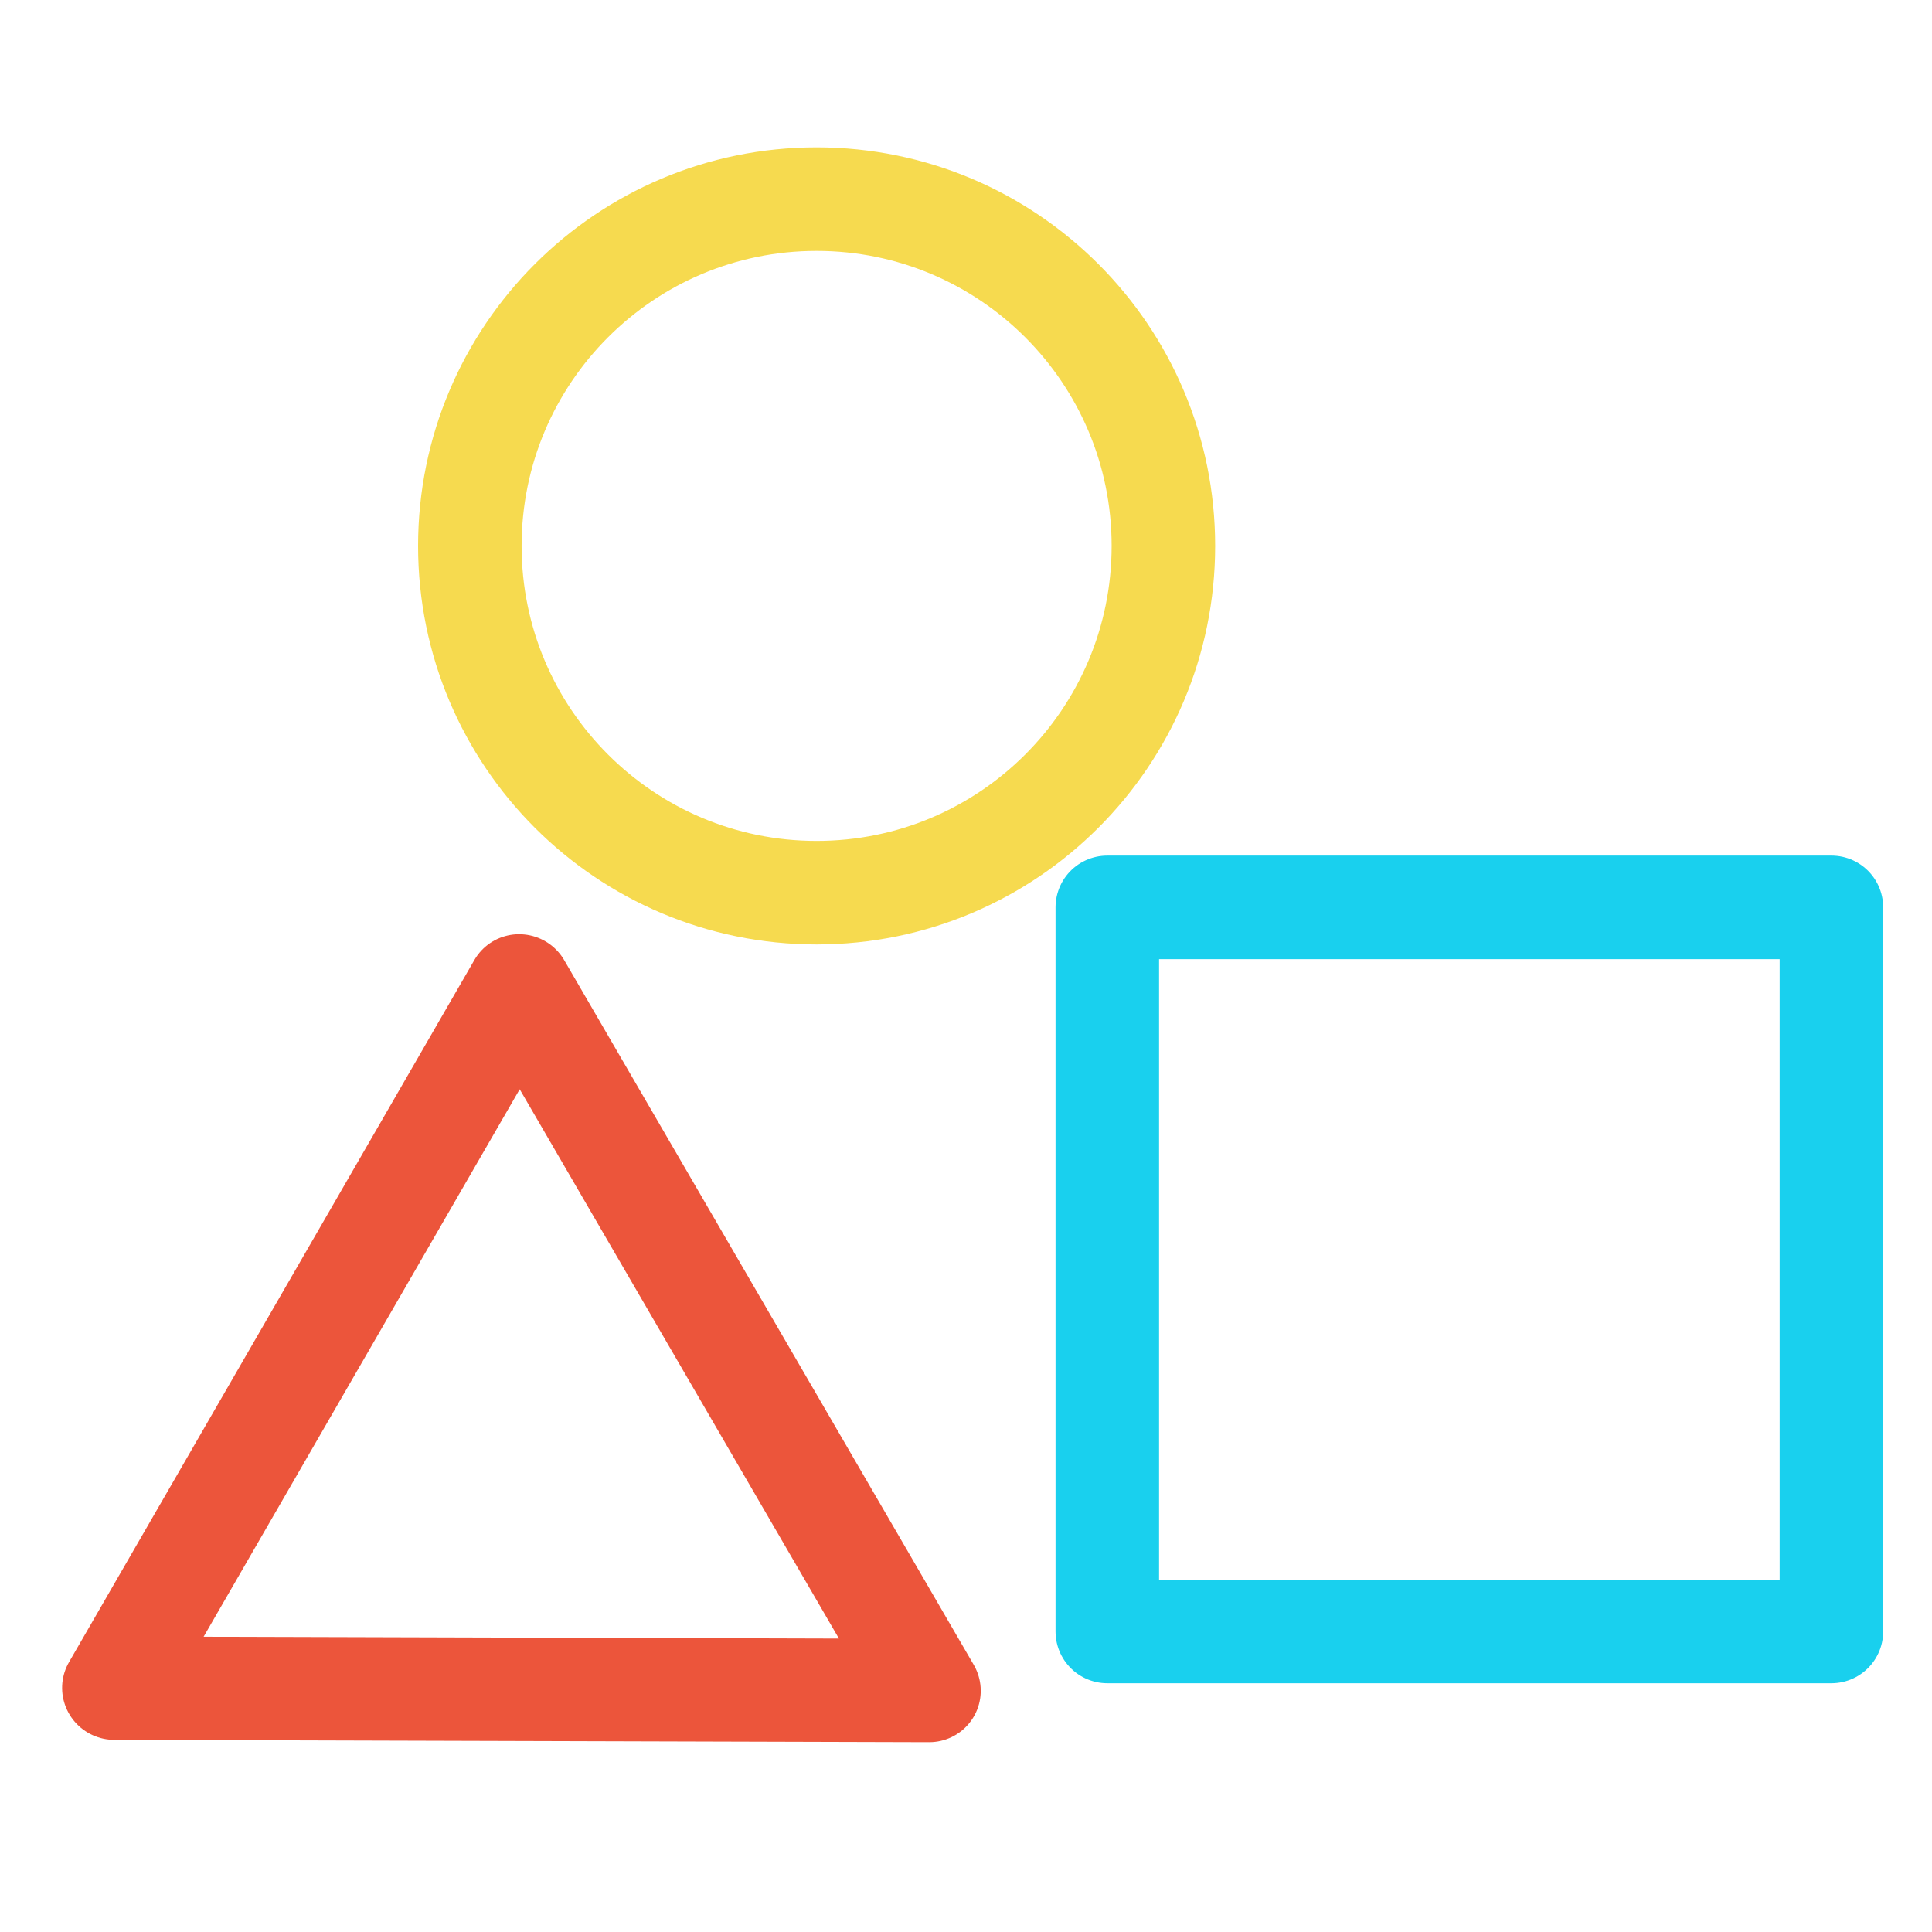
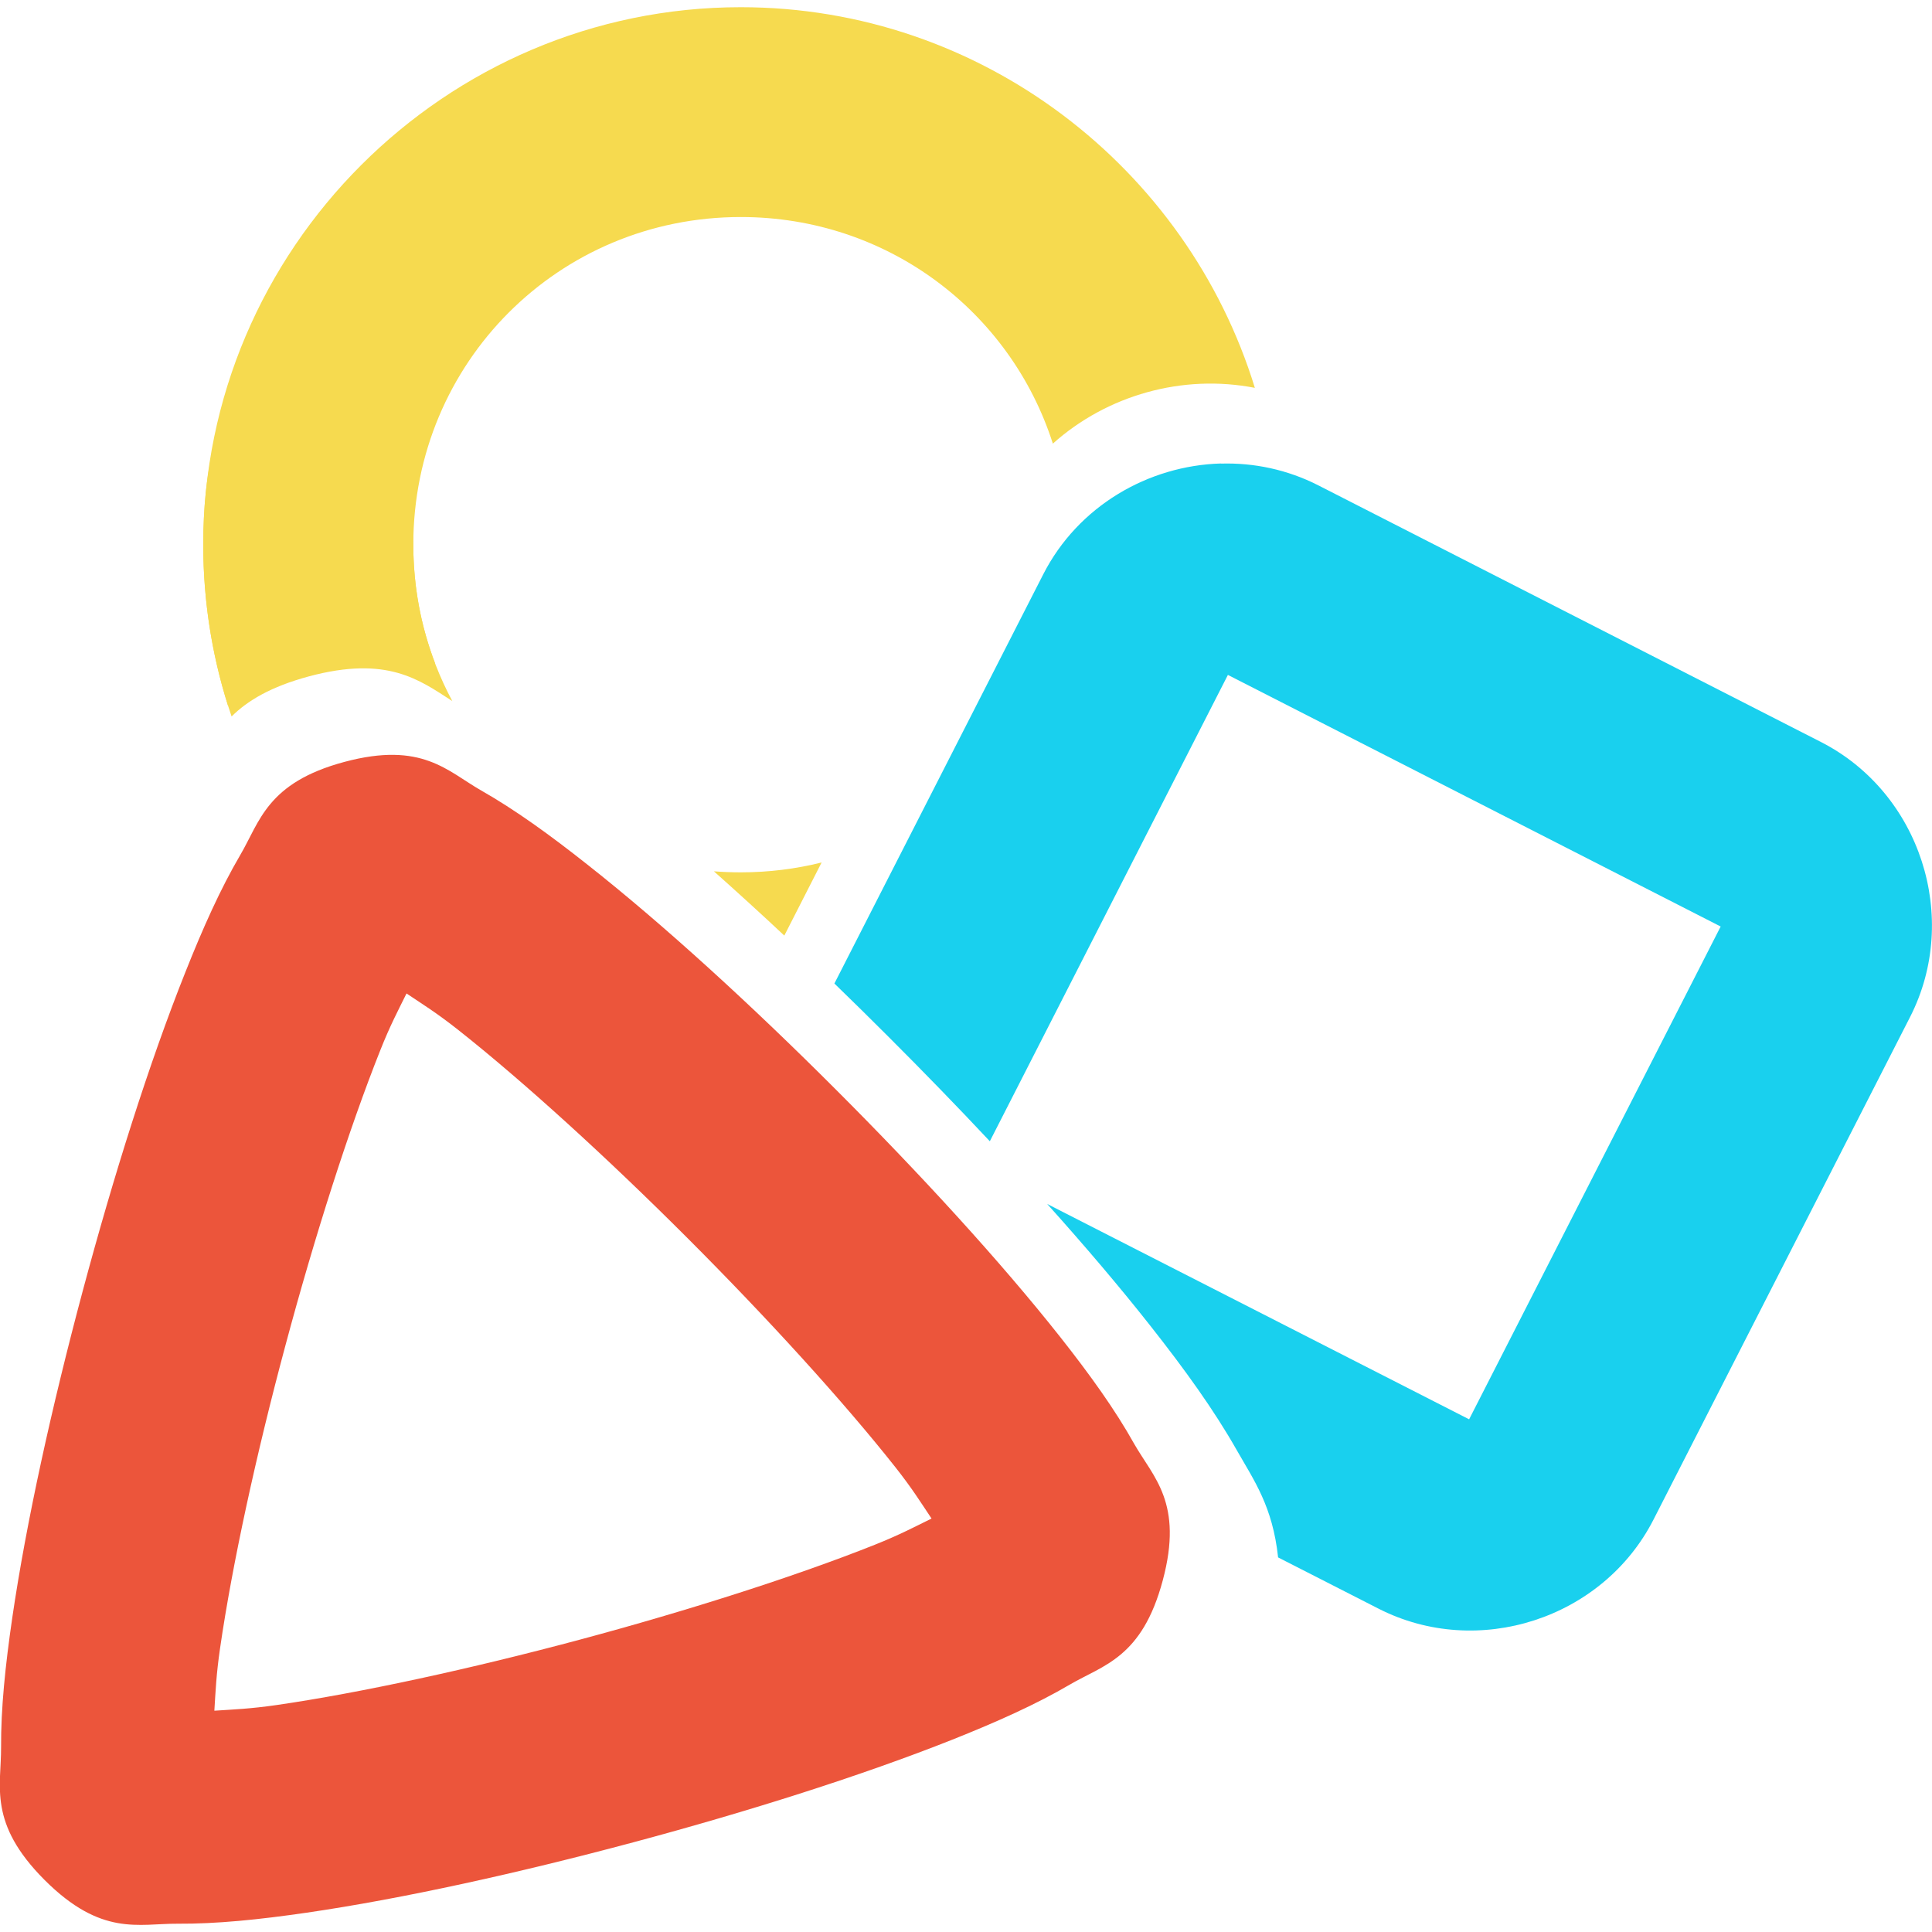
- <svg xmlns="http://www.w3.org/2000/svg" width="512" height="512" viewBox="0 0 135.467 135.467" version="1.1" id="svg1" xml:space="preserve">
+ <svg xmlns="http://www.w3.org/2000/svg" width="64" height="64" viewBox="0 0 16.933 16.933" version="1.1" id="svg1" xml:space="preserve">
  <defs id="defs1" />
-   <g id="layer1" transform="translate(-84.19875,-57.98875)">
-     <circle style="fill:none;stroke:#f6da4f;stroke-width:7.259;stroke-linecap:round;stroke-dasharray:none;stroke-opacity:1" id="path1" cx="141.458" cy="96.267" r="24.315" />
-     <rect style="fill:none;fill-opacity:1;stroke:#19d0ee;stroke-width:7.259;stroke-linecap:round;stroke-linejoin:round;stroke-dasharray:none;stroke-opacity:1;paint-order:normal" id="rect1" width="50.773" height="50.773" x="161.84" y="121.611" />
-     <path style="fill:none;stroke:#ec553b;stroke-width:8.072;stroke-linecap:round;stroke-linejoin:round;stroke-dasharray:none;stroke-opacity:1" id="path2" d="m 66.377,141.754 8.209,-30.638 8.209,-30.638 22.429,22.429 22.429,22.429 -30.638,8.209 z" transform="matrix(0.8707201,0.2348458,-0.2306465,0.8665207,67.08857,37.9371)" />
+   <g id="layer3" style="display:inline" transform="matrix(0.9935103,0,0,0.9935103,0.1103124,0.04724505)">
+     <path id="path3" style="baseline-shift:baseline;display:inline;overflow:visible;opacity:1;vector-effect:none;fill:#f6da4f;stroke-linecap:round;stroke-linejoin:round;enable-background:accumulate;stop-color:#000000;stop-opacity:1" d="m 6.424,0.016 c -2.608,0 -4.742,2.134 -4.742,4.742 0,0.494 0.076,0.97 0.218,1.419 C 2.042,6 2.261,5.839 2.675,5.728 3.198,5.588 3.49,5.673 3.727,5.804 3.603,5.48 3.535,5.128 3.535,4.758 c 0,-1.607 1.282,-2.891 2.889,-2.891 1.295,0 2.38,0.834 2.753,1.999 C 9.656,3.437 10.323,3.25 10.959,3.374 10.363,1.435 8.551,0.016 6.424,0.016 Z M 7.137,7.561 c -0.228,0.057 -0.467,0.087 -0.713,0.087 -0.08,0 -0.159,-0.003 -0.237,-0.009 0.204,0.182 0.412,0.371 0.621,0.567 z M 3.313,8.11 C 3.288,8.162 3.263,8.212 3.238,8.263 3.645,8.634 4.117,8.935 4.634,9.147 4.352,8.899 4.084,8.674 3.839,8.481 3.622,8.309 3.478,8.221 3.313,8.11 Z" />
+     <path id="rect3" style="baseline-shift:baseline;display:inline;overflow:visible;opacity:1;vector-effect:none;fill:#19d0ee;stroke-linecap:round;stroke-linejoin:round;enable-background:accumulate;stop-color:#000000;stop-opacity:1" d="m 11.331,-1.247 c -0.562,0.308 -0.951,0.907 -0.951,1.583 l 3.39e-4,4.053 c 0.212,0.065 0.424,0.132 0.637,0.201 0.411,0.133 0.82,0.272 1.217,0.415 l 1.5e-5,-4.619 4.881,3.6981e-4 9.1e-5,4.881 -4.179,2.348e-4 c 0.465,0.179 0.903,0.361 1.296,0.542 0.453,0.208 0.844,0.41 1.178,0.63 0.26,0.171 0.51,0.299 0.758,0.679 l 0.995,-2.215e-4 c 0.983,0 1.803,-0.82 1.803,-1.803 l 1.9e-5,-4.978 c 0,-0.983 -0.82,-1.803 -1.803,-1.803 l -4.978,-4.796e-4 c -0.307,0 -0.599,0.08 -0.854,0.22 z" transform="rotate(27.04361)" />
+     <path style="baseline-shift:baseline;display:inline;overflow:visible;vector-effect:none;fill:#ec553b;stroke-linecap:round;stroke-linejoin:round;enable-background:accumulate;stop-color:#000000;stop-opacity:1;opacity:1" d="m 4.271,6.229 c -0.709,0 -0.857,0.316 -1.102,0.557 C 2.926,7.026 2.687,7.319 2.432,7.662 1.92,8.348 1.357,9.231 0.832,10.141 c -0.525,0.91 -1.007,1.837 -1.346,2.623 -0.169,0.393 -0.304,0.746 -0.391,1.078 -0.087,0.332 -0.286,0.616 0.068,1.23 0.355,0.614 0.702,0.585 1.033,0.676 0.331,0.091 0.702,0.151 1.127,0.201 0.85,0.1 1.897,0.146 2.947,0.146 1.05,0 2.096,-0.047 2.945,-0.146 0.425,-0.05 0.798,-0.11 1.129,-0.201 0.331,-0.091 0.677,-0.062 1.031,-0.676 0.355,-0.614 0.155,-0.899 0.068,-1.23 C 9.359,13.51 9.226,13.157 9.057,12.764 8.718,11.978 8.234,11.05 7.709,10.141 7.184,9.231 6.621,8.348 6.109,7.662 5.854,7.319 5.615,7.026 5.371,6.785 5.127,6.544 4.981,6.229 4.271,6.229 Z m 0,2.115 C 4.383,8.472 4.483,8.578 4.625,8.768 c 0.444,0.596 0.983,1.438 1.48,2.299 0.497,0.861 0.956,1.748 1.25,2.43 0.094,0.218 0.136,0.358 0.191,0.52 -0.167,0.033 -0.309,0.066 -0.545,0.094 -0.738,0.087 -1.736,0.135 -2.73,0.135 -0.994,0 -1.993,-0.048 -2.73,-0.135 -0.236,-0.028 -0.378,-0.061 -0.545,-0.094 C 1.051,13.854 1.094,13.714 1.188,13.496 1.481,12.814 1.938,11.927 2.436,11.066 2.933,10.205 3.474,9.363 3.918,8.768 4.06,8.577 4.159,8.472 4.271,8.344 Z" id="path4" transform="rotate(-15,5.287925,11.55297)" />
+     <rect style="display:none;fill:none;fill-opacity:1;stroke:#19d0ee;stroke-width:2.105;stroke-linecap:round;stroke-linejoin:round;stroke-opacity:1" id="rect6" width="7.653" height="7.653" x="10.848" y="-1.001" ry="0.997" transform="rotate(27.04361)" />
+     <circle style="display:none;fill:none;stroke:#f6da4f;stroke-width:1.852;stroke-linecap:round;stroke-linejoin:round;stroke-opacity:1" id="circle6" cx="6.424" cy="4.758" r="3.816" />
+     <path id="circle9" style="baseline-shift:baseline;display:inline;overflow:visible;opacity:1;vector-effect:none;fill:#f6da4f;stroke-linecap:round;stroke-linejoin:round;enable-background:accumulate;stop-color:#000000;stop-opacity:1" d="m 1.682,4.758 c 0,0.529 0.088,1.038 0.25,1.515 C 2.072,6.134 2.277,6.01 2.615,5.919 3.307,5.734 3.588,5.95 3.879,6.137 3.66,5.728 3.535,5.259 3.535,4.758 c 0,-1.607 -1.853,-2.608 -1.853,0 z" />
  </g>
</svg>
